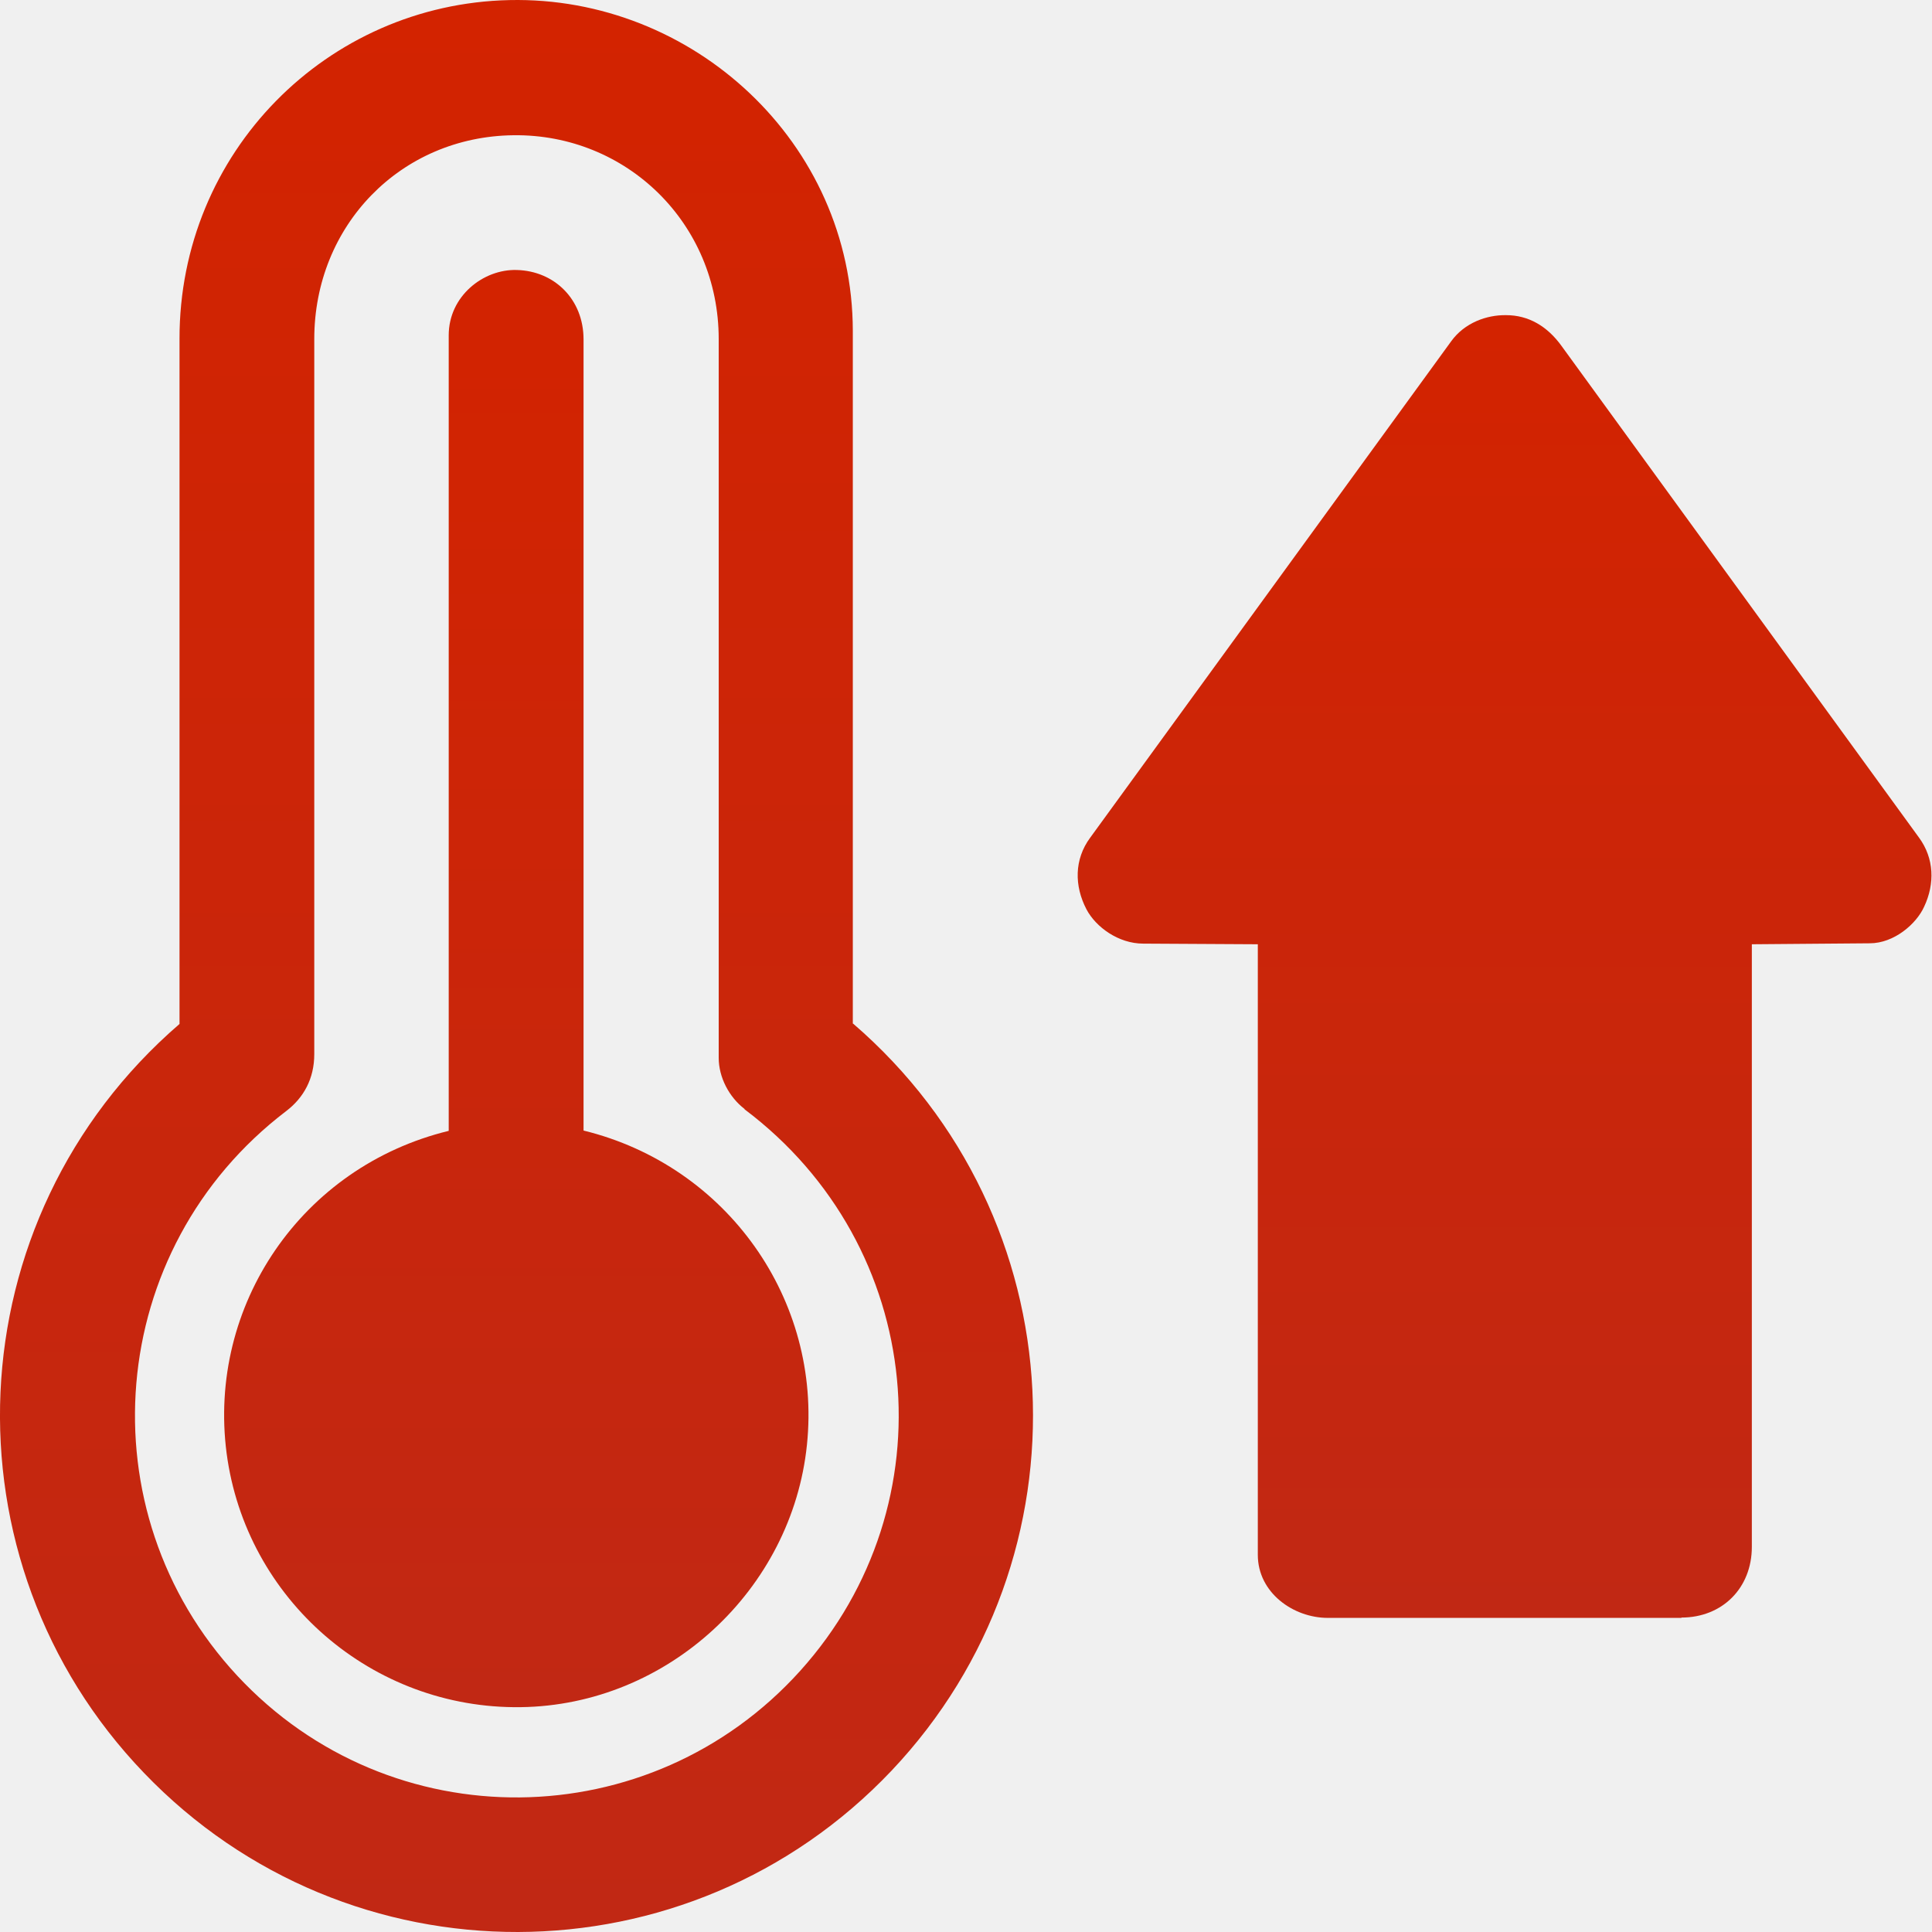
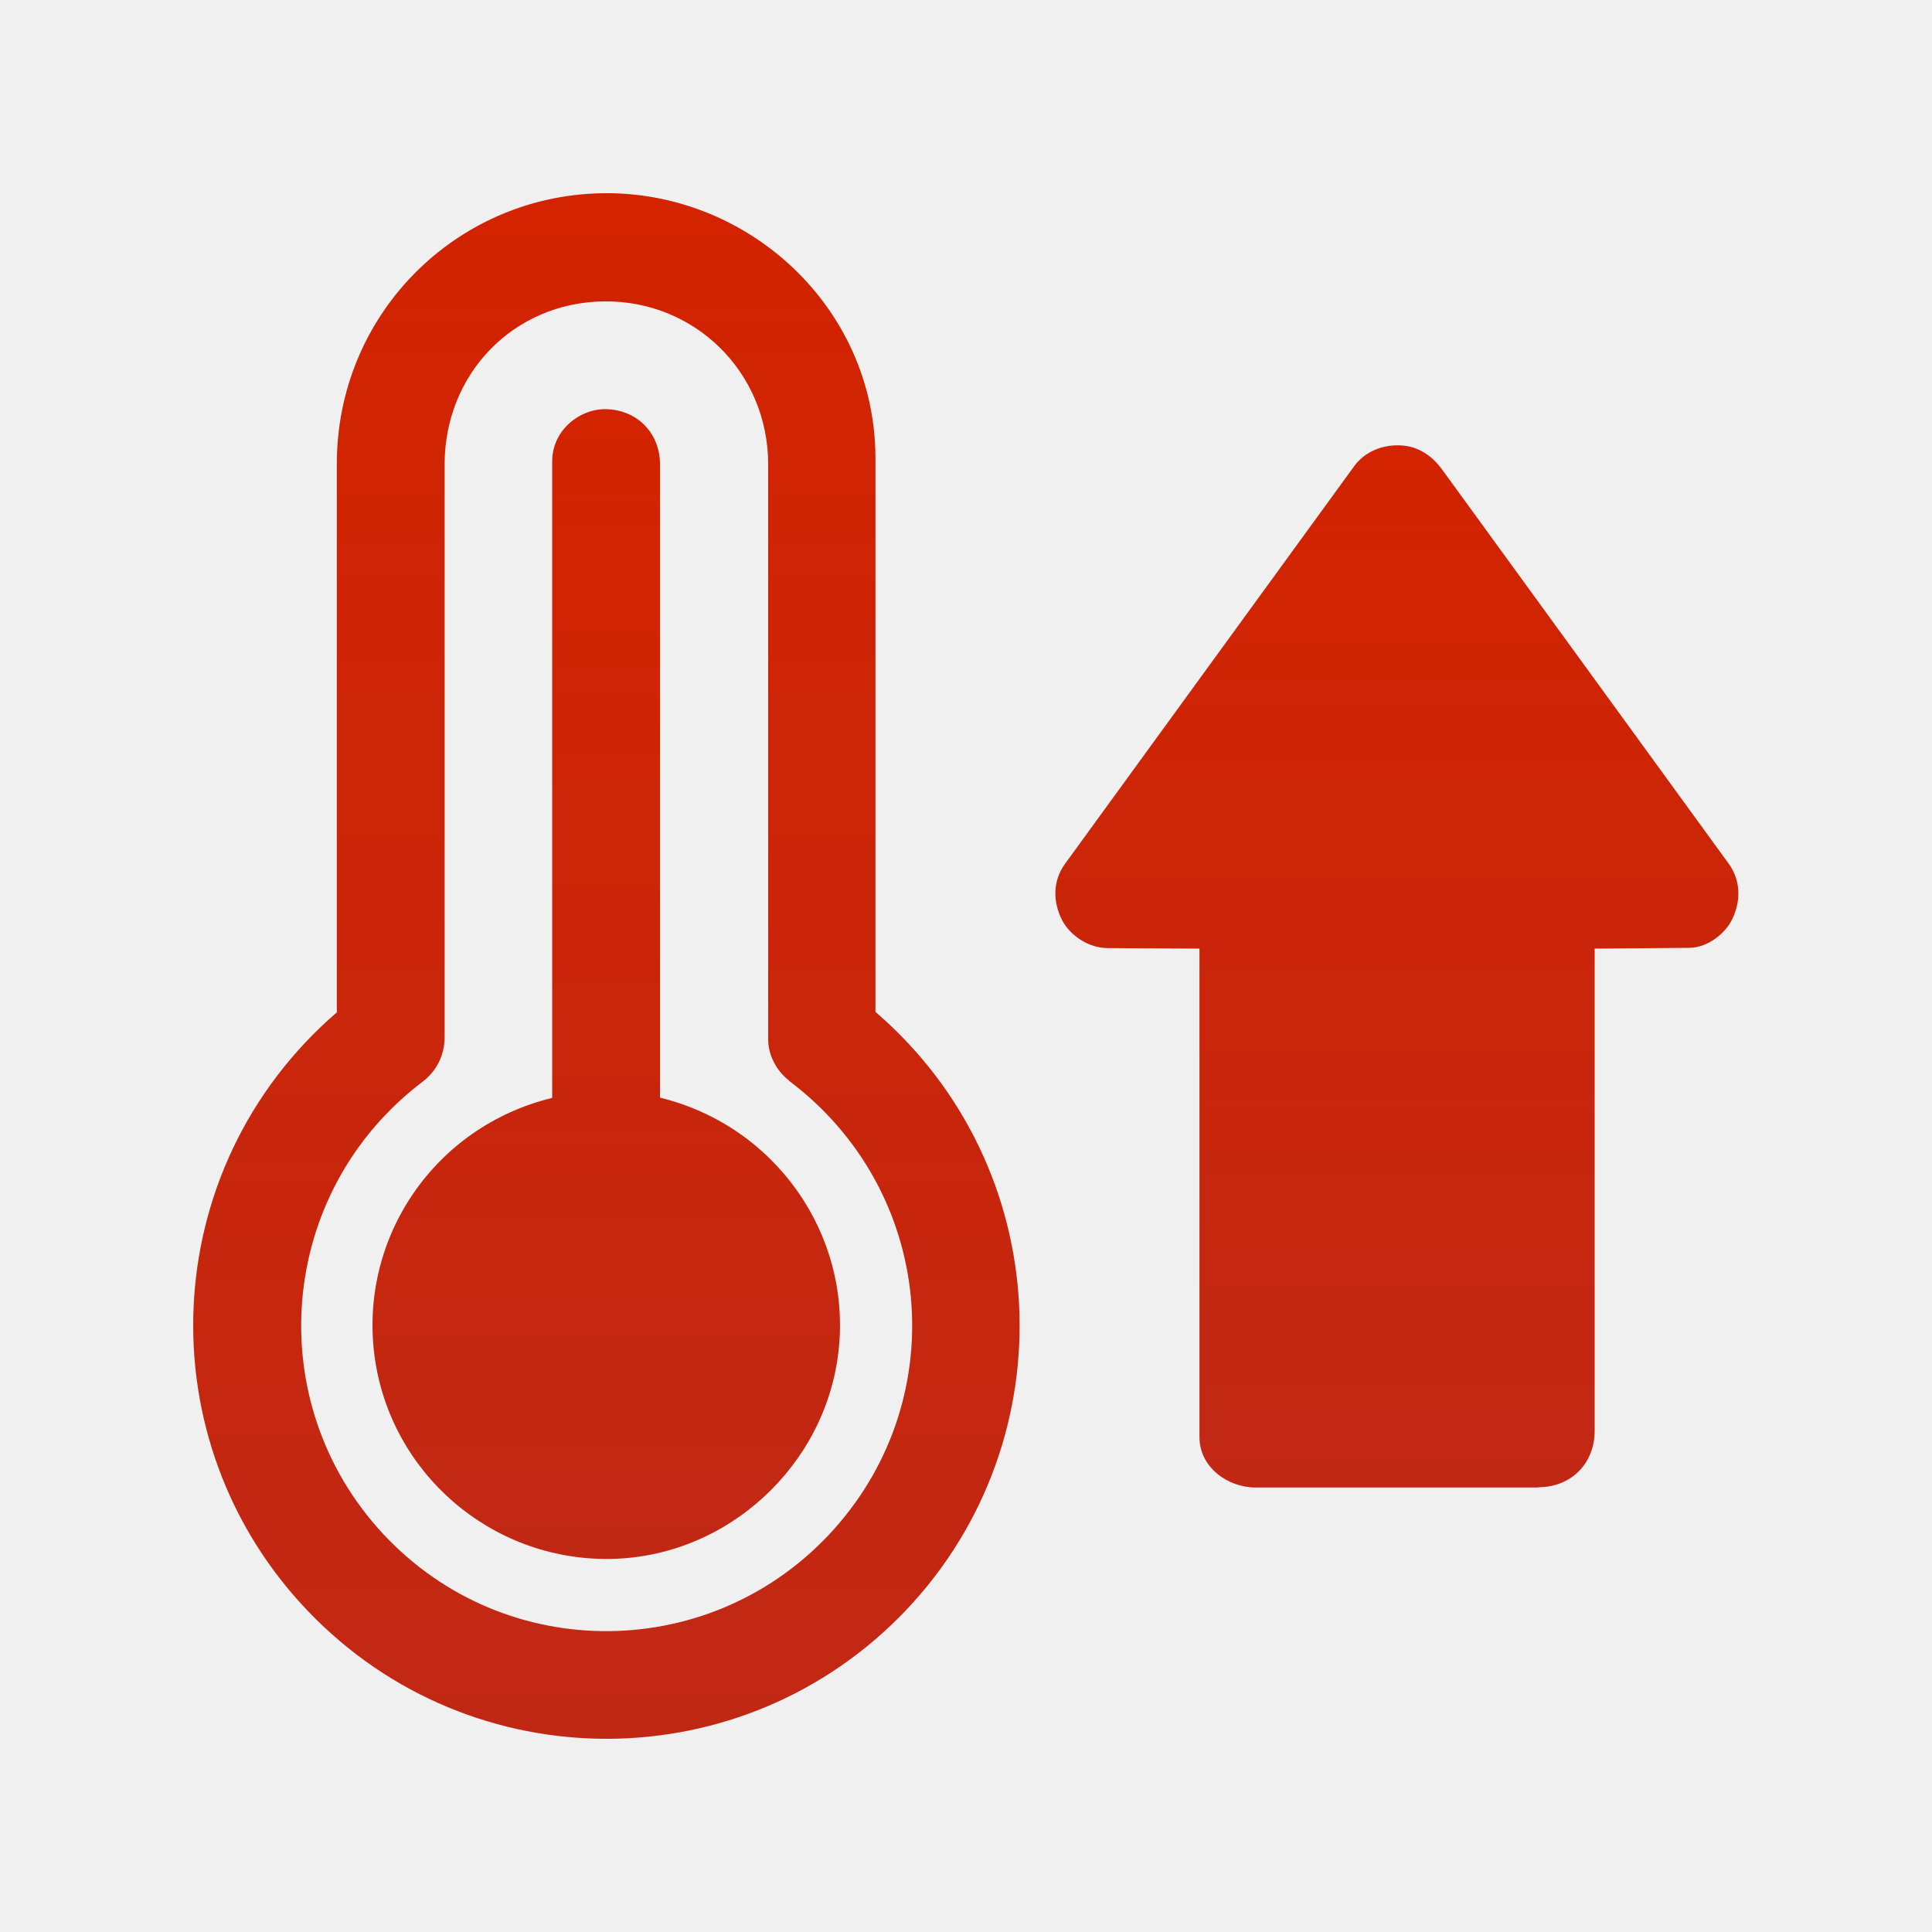
- <svg xmlns="http://www.w3.org/2000/svg" width="24" height="24" viewBox="0 0 24 24" fill="none">
-   <path d="M20.887 20.098H16.495C16.066 20.098 15.625 19.785 15.625 19.315V11.73L14.202 11.722C13.893 11.722 13.613 11.516 13.497 11.297C13.344 11.005 13.344 10.675 13.542 10.407L18.029 4.237C18.194 4.01 18.467 3.911 18.71 3.915C18.986 3.915 19.221 4.051 19.399 4.299L23.84 10.407C24.026 10.662 24.038 10.976 23.902 11.264C23.807 11.475 23.531 11.718 23.226 11.718L21.762 11.73V19.216C21.762 19.727 21.395 20.094 20.887 20.094V20.098Z" fill="url(#paint0_linear_51_141398)" />
-   <path d="M10.598 12.716C13.39 15.124 13.584 19.343 11.076 21.995C8.552 24.659 4.325 24.668 1.789 22.024C-0.744 19.389 -0.579 15.145 2.23 12.72V4.212C2.226 1.894 4.061 0.05 6.329 0.001C8.602 -0.049 10.59 1.766 10.594 4.109V12.716H10.598ZM9.249 13.776C9.055 13.627 8.928 13.38 8.928 13.141V4.212C8.928 2.772 7.781 1.663 6.379 1.68C4.977 1.696 3.904 2.801 3.904 4.212V13.095C3.904 13.4 3.772 13.636 3.558 13.8C1.302 15.516 1.046 18.77 2.947 20.816C4.849 22.861 8.078 22.824 9.942 20.754C11.806 18.683 11.509 15.479 9.249 13.78V13.776Z" fill="url(#paint1_linear_51_141398)" />
-   <path d="M7.249 14.044C9.034 14.481 10.21 16.151 10.024 17.949C9.839 19.747 8.296 21.183 6.469 21.207C4.621 21.232 3.054 19.867 2.815 18.052C2.576 16.217 3.747 14.493 5.574 14.048V4.166C5.574 3.676 6.007 3.341 6.42 3.354C6.886 3.366 7.249 3.717 7.249 4.216V14.048V14.044Z" fill="url(#paint2_linear_51_141398)" />
+ <svg xmlns="http://www.w3.org/2000/svg" width="30" height="30" viewBox="0 0 30 30" fill="none">
+   <g clip-path="url(#clip0_104_14)">
+     <path d="M23.887 23.098H19.495C19.066 23.098 18.625 22.785 18.625 22.315V14.73L17.202 14.722C16.893 14.722 16.613 14.516 16.497 14.297C16.344 14.005 16.344 13.675 16.542 13.407L21.029 7.237C21.194 7.01 21.467 6.911 21.71 6.915C21.986 6.915 22.221 7.051 22.399 7.299L26.84 13.407C27.026 13.662 27.038 13.976 26.902 14.264C26.807 14.475 26.531 14.718 26.226 14.718L24.762 14.73V22.216C24.762 22.727 24.395 23.094 23.887 23.094V23.098Z" fill="url(#paint0_linear_104_14)" />
+     <path d="M13.598 15.716C16.39 18.124 16.584 22.343 14.076 24.995C11.552 27.659 7.325 27.668 4.789 25.024C2.256 22.389 2.421 18.145 5.23 15.72V7.212C5.226 4.894 7.061 3.05 9.329 3.001C11.602 2.951 13.59 4.766 13.594 7.109V15.716H13.598ZM12.249 16.776C12.055 16.627 11.928 16.38 11.928 16.141V7.212C11.928 5.772 10.781 4.663 9.379 4.68C7.977 4.696 6.904 5.801 6.904 7.212V16.095C6.904 16.4 6.772 16.636 6.558 16.8C4.302 18.516 4.046 21.77 5.947 23.816C7.849 25.861 11.078 25.824 12.942 23.754C14.806 21.683 14.509 18.479 12.249 16.78V16.776Z" fill="url(#paint1_linear_104_14)" />
+     <path d="M10.249 17.044C12.034 17.481 13.21 19.151 13.024 20.949C12.838 22.747 11.296 24.183 9.469 24.207C7.621 24.232 6.054 22.867 5.815 21.052C5.576 19.217 6.747 17.493 8.574 17.048V7.166C8.574 6.676 9.007 6.341 9.42 6.354C9.886 6.366 10.249 6.717 10.249 7.216V17.048V17.044Z" fill="url(#paint2_linear_104_14)" />
+   </g>
  <defs>
-     <linearGradient id="paint0_linear_51_141398" x1="18.691" y1="3.915" x2="18.691" y2="20.098" gradientUnits="userSpaceOnUse">
+     <linearGradient id="paint0_linear_104_14" x1="21.691" y1="6.915" x2="21.691" y2="23.098" gradientUnits="userSpaceOnUse">
      <stop stop-color="#D32300" />
      <stop offset="1" stop-color="#C12814" />
    </linearGradient>
-     <linearGradient id="paint1_linear_51_141398" x1="6.416" y1="0" x2="6.416" y2="24" gradientUnits="userSpaceOnUse">
+     <linearGradient id="paint1_linear_104_14" x1="9.416" y1="3" x2="9.416" y2="27" gradientUnits="userSpaceOnUse">
      <stop stop-color="#D32300" />
      <stop offset="1" stop-color="#C12814" />
    </linearGradient>
-     <linearGradient id="paint2_linear_51_141398" x1="6.414" y1="3.354" x2="6.414" y2="21.208" gradientUnits="userSpaceOnUse">
+     <linearGradient id="paint2_linear_104_14" x1="9.414" y1="6.354" x2="9.414" y2="24.208" gradientUnits="userSpaceOnUse">
      <stop stop-color="#D32300" />
      <stop offset="1" stop-color="#C12814" />
    </linearGradient>
+     <clipPath id="clip0_104_14">
+       <rect width="24" height="24" fill="white" transform="translate(3 3)" />
+     </clipPath>
  </defs>
</svg>
